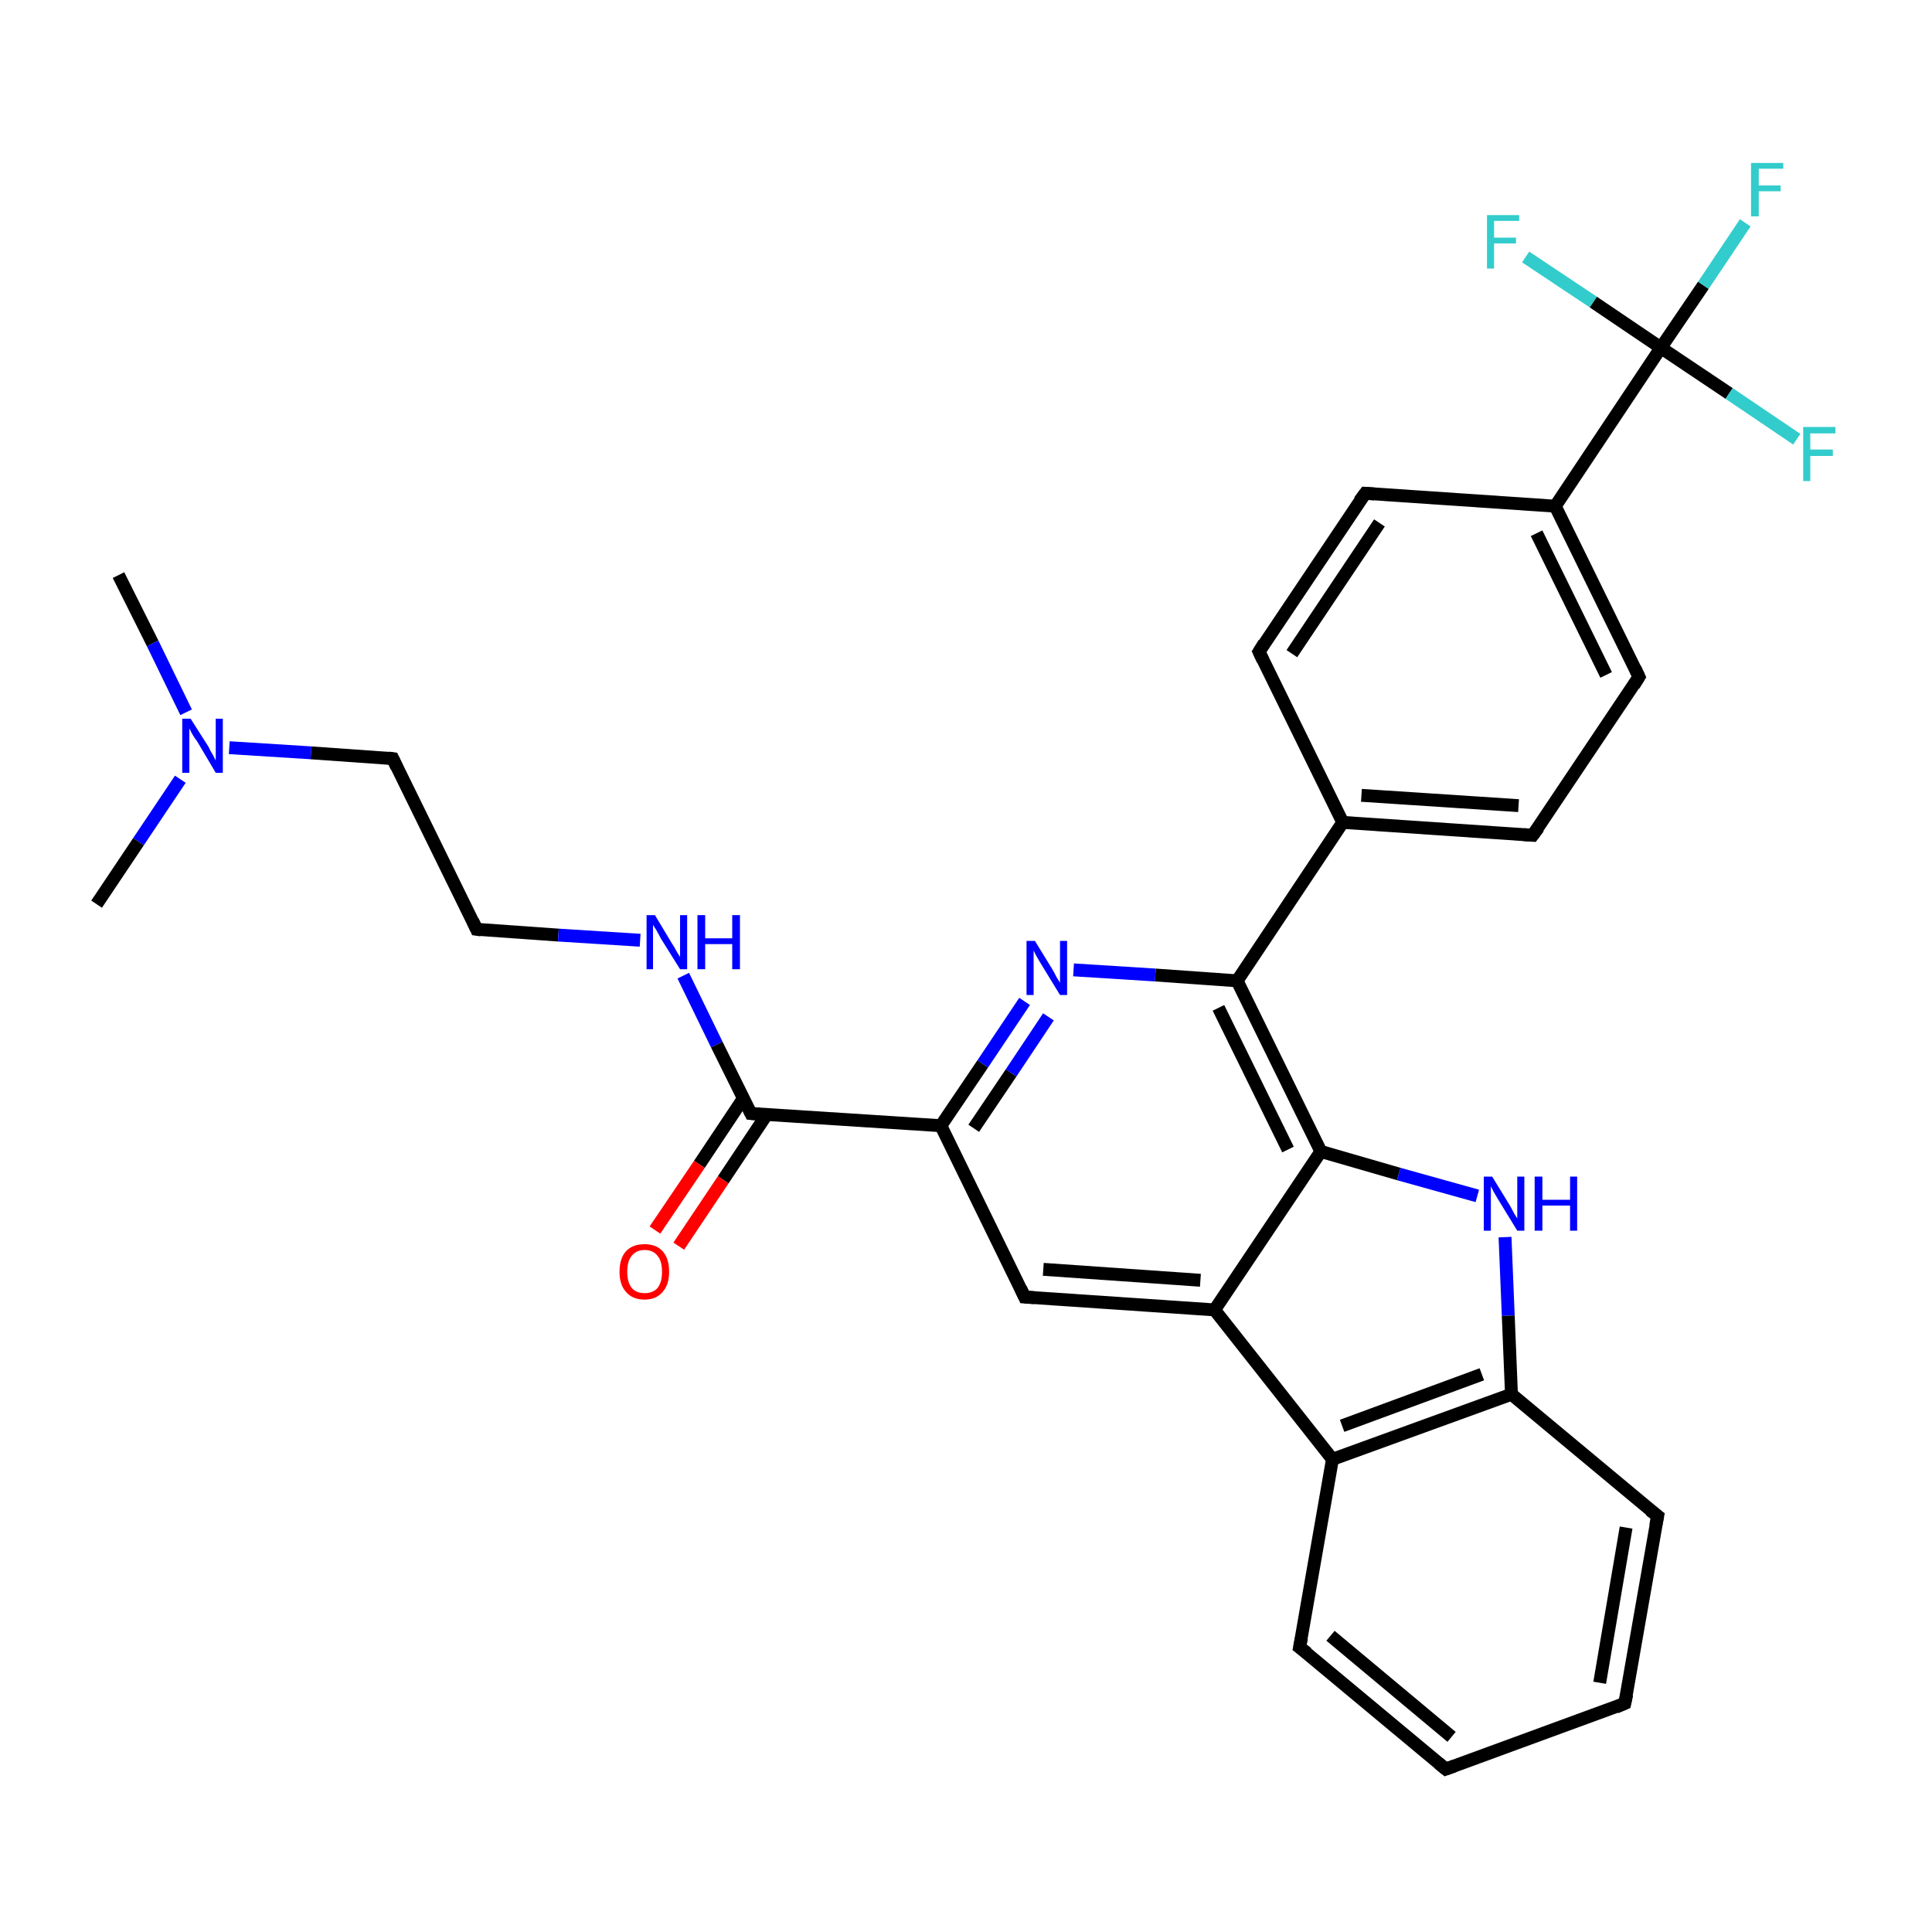
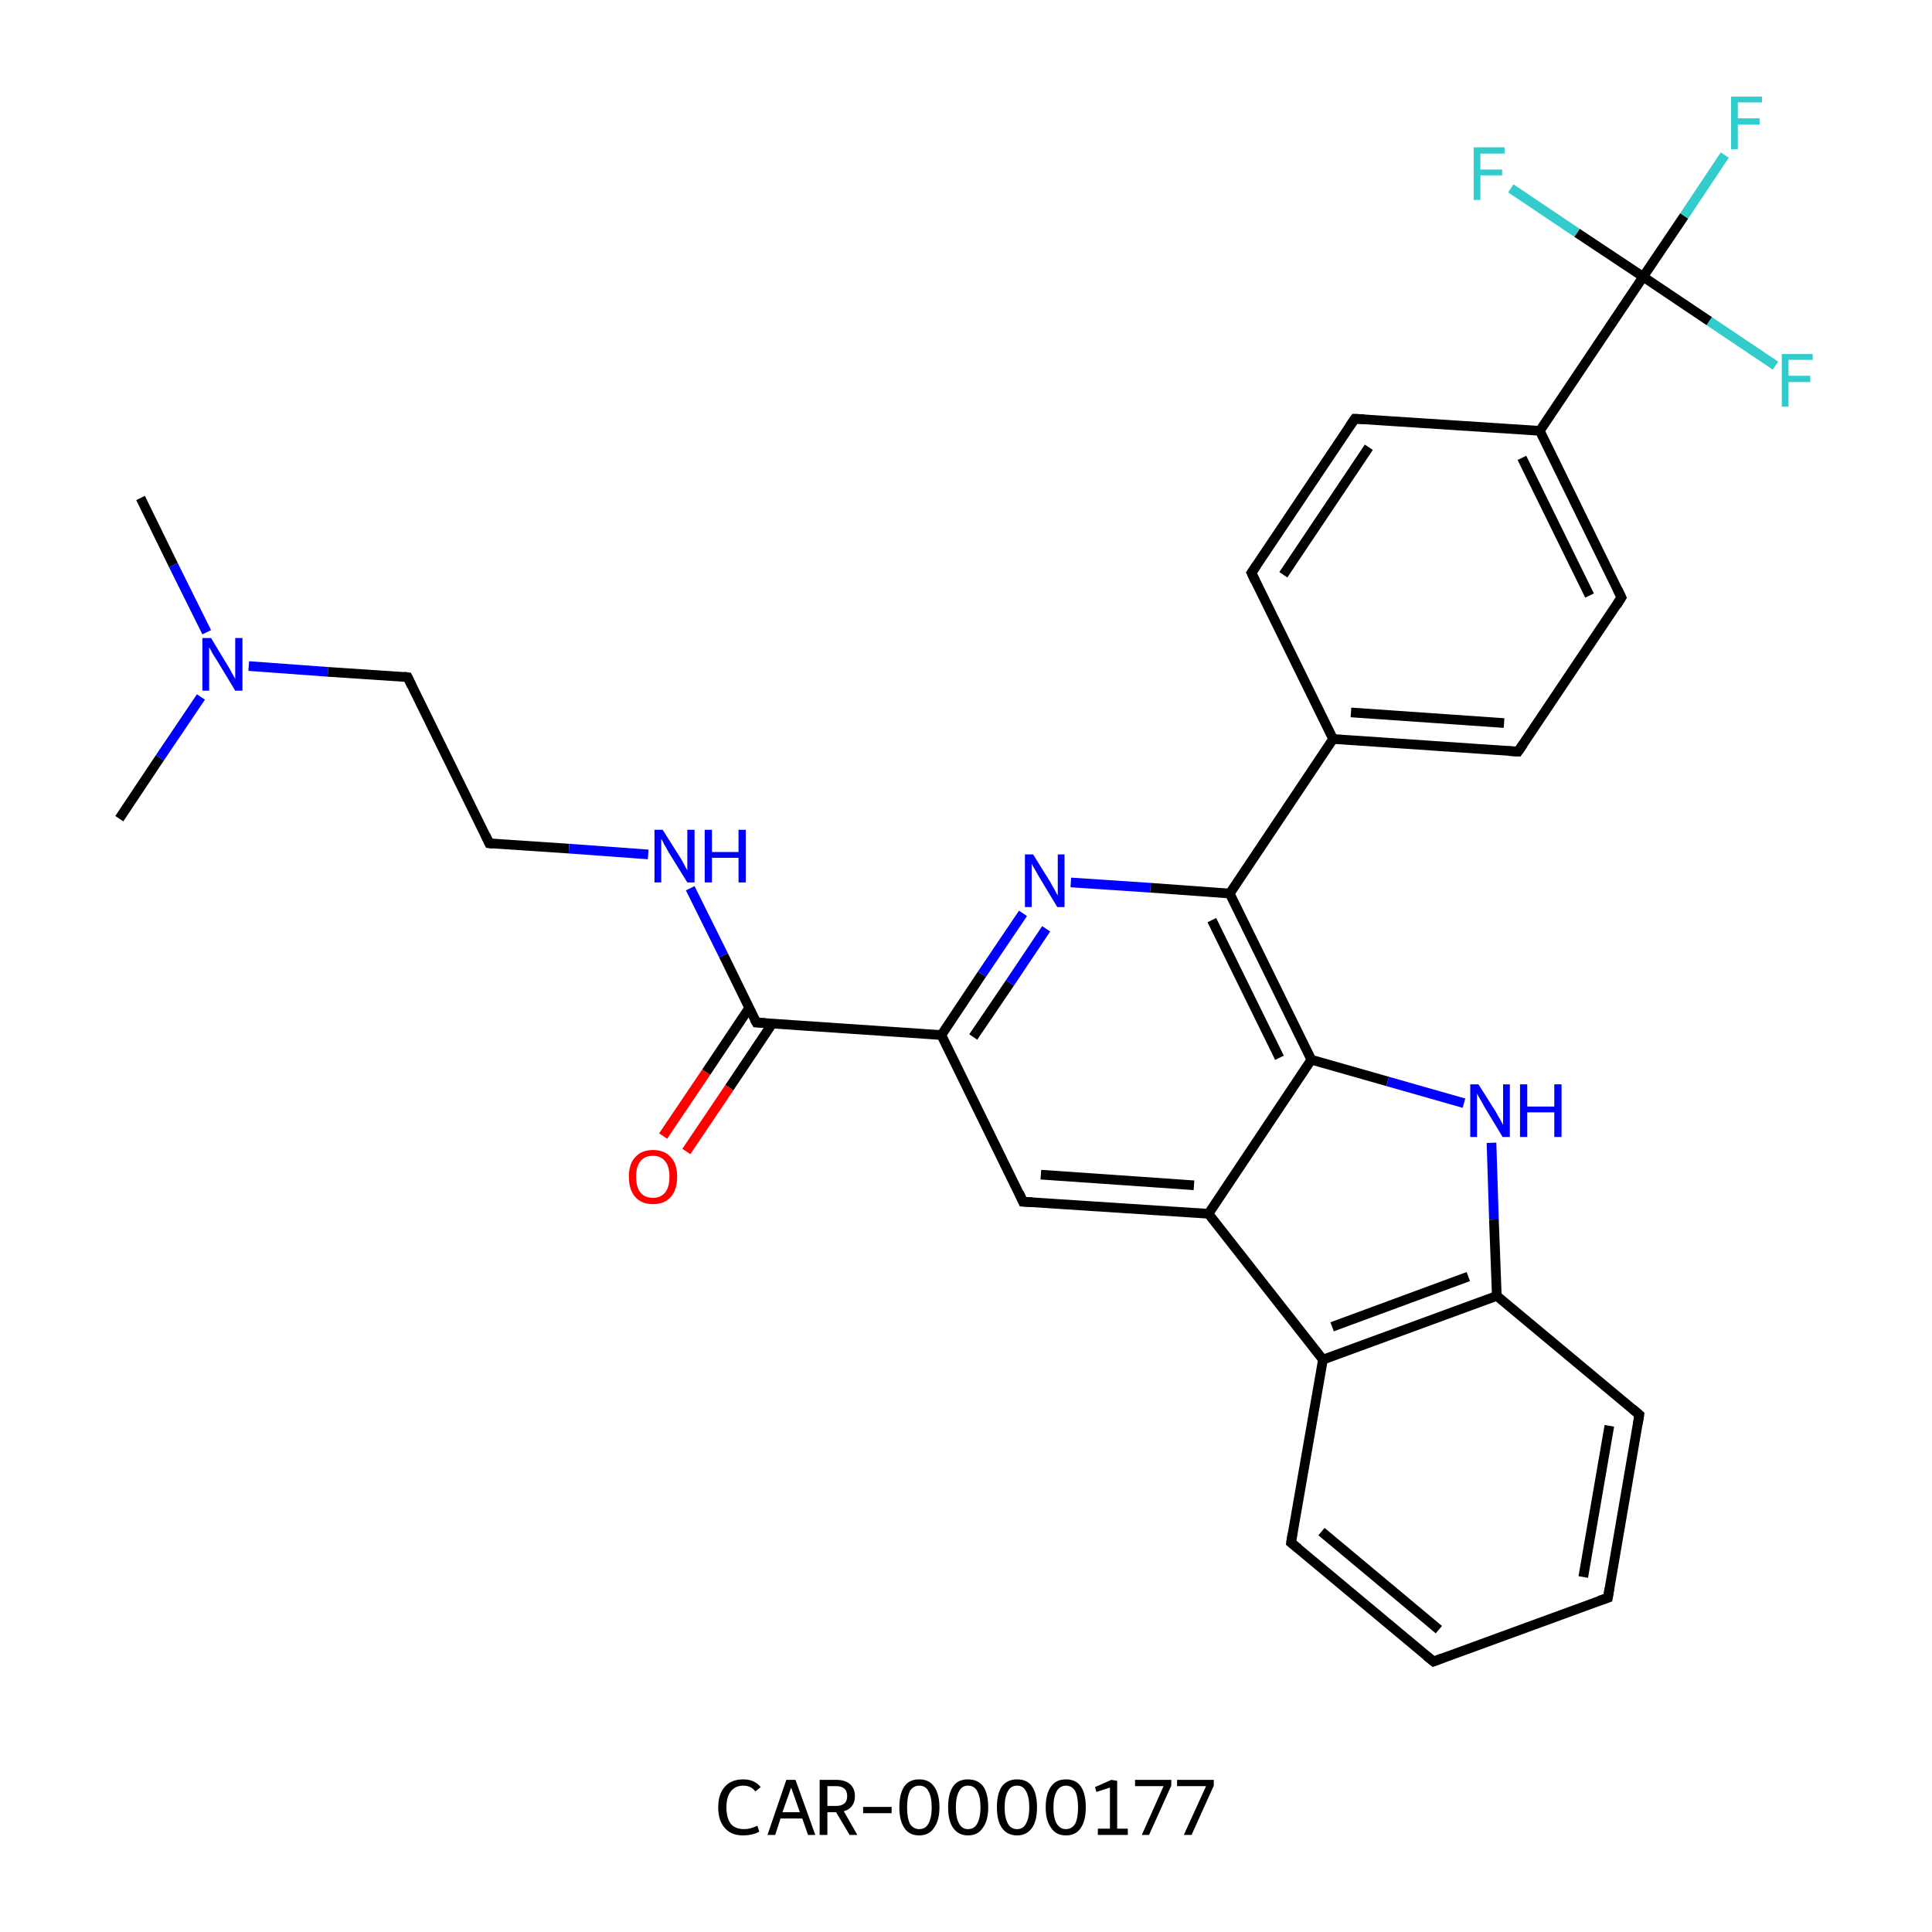
- <svg xmlns="http://www.w3.org/2000/svg" version="1.1" baseProfile="full" xml:space="preserve" width="300px" height="300px" viewBox="0 0 300 300">
-   <rect style="opacity:1.0;fill:#FFFFFF;stroke:none" width="300.0" height="300.0" x="0.0" y="0.0"> </rect>
-   <path class="bond-0 atom-0 atom-1" d="M 18.4,89.3 L 23.7,99.9" style="fill:none;fill-rule:evenodd;stroke:#000000;stroke-width:2.0px;stroke-linecap:butt;stroke-linejoin:miter;stroke-opacity:1" />
-   <path class="bond-0 atom-0 atom-1" d="M 23.7,99.9 L 28.9,110.6" style="fill:none;fill-rule:evenodd;stroke:#0000FF;stroke-width:2.0px;stroke-linecap:butt;stroke-linejoin:miter;stroke-opacity:1" />
-   <path class="bond-1 atom-1 atom-2" d="M 28.0,121.0 L 21.5,130.7" style="fill:none;fill-rule:evenodd;stroke:#0000FF;stroke-width:2.0px;stroke-linecap:butt;stroke-linejoin:miter;stroke-opacity:1" />
-   <path class="bond-1 atom-1 atom-2" d="M 21.5,130.7 L 15.0,140.4" style="fill:none;fill-rule:evenodd;stroke:#000000;stroke-width:2.0px;stroke-linecap:butt;stroke-linejoin:miter;stroke-opacity:1" />
-   <path class="bond-2 atom-1 atom-3" d="M 35.6,116.1 L 48.3,116.9" style="fill:none;fill-rule:evenodd;stroke:#0000FF;stroke-width:2.0px;stroke-linecap:butt;stroke-linejoin:miter;stroke-opacity:1" />
-   <path class="bond-2 atom-1 atom-3" d="M 48.3,116.9 L 61.0,117.8" style="fill:none;fill-rule:evenodd;stroke:#000000;stroke-width:2.0px;stroke-linecap:butt;stroke-linejoin:miter;stroke-opacity:1" />
-   <path class="bond-3 atom-3 atom-4" d="M 61.0,117.8 L 74.0,144.3" style="fill:none;fill-rule:evenodd;stroke:#000000;stroke-width:2.0px;stroke-linecap:butt;stroke-linejoin:miter;stroke-opacity:1" />
-   <path class="bond-4 atom-4 atom-5" d="M 74.0,144.3 L 86.7,145.2" style="fill:none;fill-rule:evenodd;stroke:#000000;stroke-width:2.0px;stroke-linecap:butt;stroke-linejoin:miter;stroke-opacity:1" />
-   <path class="bond-4 atom-4 atom-5" d="M 86.7,145.2 L 99.4,146.0" style="fill:none;fill-rule:evenodd;stroke:#0000FF;stroke-width:2.0px;stroke-linecap:butt;stroke-linejoin:miter;stroke-opacity:1" />
-   <path class="bond-5 atom-5 atom-6" d="M 106.1,151.5 L 111.3,162.2" style="fill:none;fill-rule:evenodd;stroke:#0000FF;stroke-width:2.0px;stroke-linecap:butt;stroke-linejoin:miter;stroke-opacity:1" />
-   <path class="bond-5 atom-5 atom-6" d="M 111.3,162.2 L 116.6,172.9" style="fill:none;fill-rule:evenodd;stroke:#000000;stroke-width:2.0px;stroke-linecap:butt;stroke-linejoin:miter;stroke-opacity:1" />
-   <path class="bond-6 atom-6 atom-7" d="M 115.4,170.6 L 108.6,180.8" style="fill:none;fill-rule:evenodd;stroke:#000000;stroke-width:2.0px;stroke-linecap:butt;stroke-linejoin:miter;stroke-opacity:1" />
-   <path class="bond-6 atom-6 atom-7" d="M 108.6,180.8 L 101.7,191.0" style="fill:none;fill-rule:evenodd;stroke:#FF0000;stroke-width:2.0px;stroke-linecap:butt;stroke-linejoin:miter;stroke-opacity:1" />
-   <path class="bond-6 atom-6 atom-7" d="M 119.1,173.0 L 112.3,183.2" style="fill:none;fill-rule:evenodd;stroke:#000000;stroke-width:2.0px;stroke-linecap:butt;stroke-linejoin:miter;stroke-opacity:1" />
-   <path class="bond-6 atom-6 atom-7" d="M 112.3,183.2 L 105.4,193.5" style="fill:none;fill-rule:evenodd;stroke:#FF0000;stroke-width:2.0px;stroke-linecap:butt;stroke-linejoin:miter;stroke-opacity:1" />
-   <path class="bond-7 atom-6 atom-8" d="M 116.6,172.9 L 146.1,174.8" style="fill:none;fill-rule:evenodd;stroke:#000000;stroke-width:2.0px;stroke-linecap:butt;stroke-linejoin:miter;stroke-opacity:1" />
-   <path class="bond-8 atom-8 atom-9" d="M 146.1,174.8 L 152.6,165.2" style="fill:none;fill-rule:evenodd;stroke:#000000;stroke-width:2.0px;stroke-linecap:butt;stroke-linejoin:miter;stroke-opacity:1" />
-   <path class="bond-8 atom-8 atom-9" d="M 152.6,165.2 L 159.1,155.5" style="fill:none;fill-rule:evenodd;stroke:#0000FF;stroke-width:2.0px;stroke-linecap:butt;stroke-linejoin:miter;stroke-opacity:1" />
-   <path class="bond-8 atom-8 atom-9" d="M 151.2,175.2 L 157.0,166.6" style="fill:none;fill-rule:evenodd;stroke:#000000;stroke-width:2.0px;stroke-linecap:butt;stroke-linejoin:miter;stroke-opacity:1" />
-   <path class="bond-8 atom-8 atom-9" d="M 157.0,166.6 L 162.8,157.9" style="fill:none;fill-rule:evenodd;stroke:#0000FF;stroke-width:2.0px;stroke-linecap:butt;stroke-linejoin:miter;stroke-opacity:1" />
-   <path class="bond-9 atom-9 atom-10" d="M 166.7,150.6 L 179.4,151.4" style="fill:none;fill-rule:evenodd;stroke:#0000FF;stroke-width:2.0px;stroke-linecap:butt;stroke-linejoin:miter;stroke-opacity:1" />
-   <path class="bond-9 atom-9 atom-10" d="M 179.4,151.4 L 192.1,152.3" style="fill:none;fill-rule:evenodd;stroke:#000000;stroke-width:2.0px;stroke-linecap:butt;stroke-linejoin:miter;stroke-opacity:1" />
-   <path class="bond-10 atom-10 atom-11" d="M 192.1,152.3 L 208.5,127.7" style="fill:none;fill-rule:evenodd;stroke:#000000;stroke-width:2.0px;stroke-linecap:butt;stroke-linejoin:miter;stroke-opacity:1" />
-   <path class="bond-11 atom-11 atom-12" d="M 208.5,127.7 L 238.0,129.7" style="fill:none;fill-rule:evenodd;stroke:#000000;stroke-width:2.0px;stroke-linecap:butt;stroke-linejoin:miter;stroke-opacity:1" />
-   <path class="bond-11 atom-11 atom-12" d="M 211.4,123.5 L 235.8,125.1" style="fill:none;fill-rule:evenodd;stroke:#000000;stroke-width:2.0px;stroke-linecap:butt;stroke-linejoin:miter;stroke-opacity:1" />
-   <path class="bond-12 atom-12 atom-13" d="M 238.0,129.7 L 254.5,105.1" style="fill:none;fill-rule:evenodd;stroke:#000000;stroke-width:2.0px;stroke-linecap:butt;stroke-linejoin:miter;stroke-opacity:1" />
-   <path class="bond-13 atom-13 atom-14" d="M 254.5,105.1 L 241.5,78.6" style="fill:none;fill-rule:evenodd;stroke:#000000;stroke-width:2.0px;stroke-linecap:butt;stroke-linejoin:miter;stroke-opacity:1" />
-   <path class="bond-13 atom-13 atom-14" d="M 249.4,104.8 L 238.6,82.8" style="fill:none;fill-rule:evenodd;stroke:#000000;stroke-width:2.0px;stroke-linecap:butt;stroke-linejoin:miter;stroke-opacity:1" />
-   <path class="bond-14 atom-14 atom-15" d="M 241.5,78.6 L 257.9,54.0" style="fill:none;fill-rule:evenodd;stroke:#000000;stroke-width:2.0px;stroke-linecap:butt;stroke-linejoin:miter;stroke-opacity:1" />
-   <path class="bond-15 atom-15 atom-16" d="M 257.9,54.0 L 264.5,44.3" style="fill:none;fill-rule:evenodd;stroke:#000000;stroke-width:2.0px;stroke-linecap:butt;stroke-linejoin:miter;stroke-opacity:1" />
-   <path class="bond-15 atom-15 atom-16" d="M 264.5,44.3 L 271.0,34.6" style="fill:none;fill-rule:evenodd;stroke:#33CCCC;stroke-width:2.0px;stroke-linecap:butt;stroke-linejoin:miter;stroke-opacity:1" />
-   <path class="bond-16 atom-15 atom-17" d="M 257.9,54.0 L 268.5,61.1" style="fill:none;fill-rule:evenodd;stroke:#000000;stroke-width:2.0px;stroke-linecap:butt;stroke-linejoin:miter;stroke-opacity:1" />
-   <path class="bond-16 atom-15 atom-17" d="M 268.5,61.1 L 279.0,68.2" style="fill:none;fill-rule:evenodd;stroke:#33CCCC;stroke-width:2.0px;stroke-linecap:butt;stroke-linejoin:miter;stroke-opacity:1" />
-   <path class="bond-17 atom-15 atom-18" d="M 257.9,54.0 L 247.4,46.9" style="fill:none;fill-rule:evenodd;stroke:#000000;stroke-width:2.0px;stroke-linecap:butt;stroke-linejoin:miter;stroke-opacity:1" />
-   <path class="bond-17 atom-15 atom-18" d="M 247.4,46.9 L 236.9,39.9" style="fill:none;fill-rule:evenodd;stroke:#33CCCC;stroke-width:2.0px;stroke-linecap:butt;stroke-linejoin:miter;stroke-opacity:1" />
-   <path class="bond-18 atom-14 atom-19" d="M 241.5,78.6 L 212.0,76.6" style="fill:none;fill-rule:evenodd;stroke:#000000;stroke-width:2.0px;stroke-linecap:butt;stroke-linejoin:miter;stroke-opacity:1" />
-   <path class="bond-19 atom-19 atom-20" d="M 212.0,76.6 L 195.5,101.2" style="fill:none;fill-rule:evenodd;stroke:#000000;stroke-width:2.0px;stroke-linecap:butt;stroke-linejoin:miter;stroke-opacity:1" />
-   <path class="bond-19 atom-19 atom-20" d="M 214.2,81.2 L 200.6,101.5" style="fill:none;fill-rule:evenodd;stroke:#000000;stroke-width:2.0px;stroke-linecap:butt;stroke-linejoin:miter;stroke-opacity:1" />
-   <path class="bond-20 atom-10 atom-21" d="M 192.1,152.3 L 205.1,178.8" style="fill:none;fill-rule:evenodd;stroke:#000000;stroke-width:2.0px;stroke-linecap:butt;stroke-linejoin:miter;stroke-opacity:1" />
-   <path class="bond-20 atom-10 atom-21" d="M 189.2,156.5 L 200.0,178.5" style="fill:none;fill-rule:evenodd;stroke:#000000;stroke-width:2.0px;stroke-linecap:butt;stroke-linejoin:miter;stroke-opacity:1" />
-   <path class="bond-21 atom-21 atom-22" d="M 205.1,178.8 L 217.2,182.3" style="fill:none;fill-rule:evenodd;stroke:#000000;stroke-width:2.0px;stroke-linecap:butt;stroke-linejoin:miter;stroke-opacity:1" />
-   <path class="bond-21 atom-21 atom-22" d="M 217.2,182.3 L 229.4,185.7" style="fill:none;fill-rule:evenodd;stroke:#0000FF;stroke-width:2.0px;stroke-linecap:butt;stroke-linejoin:miter;stroke-opacity:1" />
-   <path class="bond-22 atom-22 atom-23" d="M 233.7,192.1 L 234.2,204.3" style="fill:none;fill-rule:evenodd;stroke:#0000FF;stroke-width:2.0px;stroke-linecap:butt;stroke-linejoin:miter;stroke-opacity:1" />
-   <path class="bond-22 atom-22 atom-23" d="M 234.2,204.3 L 234.7,216.5" style="fill:none;fill-rule:evenodd;stroke:#000000;stroke-width:2.0px;stroke-linecap:butt;stroke-linejoin:miter;stroke-opacity:1" />
-   <path class="bond-23 atom-23 atom-24" d="M 234.7,216.5 L 206.9,226.6" style="fill:none;fill-rule:evenodd;stroke:#000000;stroke-width:2.0px;stroke-linecap:butt;stroke-linejoin:miter;stroke-opacity:1" />
-   <path class="bond-23 atom-23 atom-24" d="M 230.1,213.4 L 208.4,221.4" style="fill:none;fill-rule:evenodd;stroke:#000000;stroke-width:2.0px;stroke-linecap:butt;stroke-linejoin:miter;stroke-opacity:1" />
-   <path class="bond-24 atom-24 atom-25" d="M 206.9,226.6 L 201.8,255.8" style="fill:none;fill-rule:evenodd;stroke:#000000;stroke-width:2.0px;stroke-linecap:butt;stroke-linejoin:miter;stroke-opacity:1" />
-   <path class="bond-25 atom-25 atom-26" d="M 201.8,255.8 L 224.5,274.7" style="fill:none;fill-rule:evenodd;stroke:#000000;stroke-width:2.0px;stroke-linecap:butt;stroke-linejoin:miter;stroke-opacity:1" />
-   <path class="bond-25 atom-25 atom-26" d="M 206.6,254.0 L 225.4,269.7" style="fill:none;fill-rule:evenodd;stroke:#000000;stroke-width:2.0px;stroke-linecap:butt;stroke-linejoin:miter;stroke-opacity:1" />
-   <path class="bond-26 atom-26 atom-27" d="M 224.5,274.7 L 252.3,264.5" style="fill:none;fill-rule:evenodd;stroke:#000000;stroke-width:2.0px;stroke-linecap:butt;stroke-linejoin:miter;stroke-opacity:1" />
-   <path class="bond-27 atom-27 atom-28" d="M 252.3,264.5 L 257.4,235.4" style="fill:none;fill-rule:evenodd;stroke:#000000;stroke-width:2.0px;stroke-linecap:butt;stroke-linejoin:miter;stroke-opacity:1" />
-   <path class="bond-27 atom-27 atom-28" d="M 248.4,261.3 L 252.5,237.2" style="fill:none;fill-rule:evenodd;stroke:#000000;stroke-width:2.0px;stroke-linecap:butt;stroke-linejoin:miter;stroke-opacity:1" />
-   <path class="bond-28 atom-24 atom-29" d="M 206.9,226.6 L 188.6,203.4" style="fill:none;fill-rule:evenodd;stroke:#000000;stroke-width:2.0px;stroke-linecap:butt;stroke-linejoin:miter;stroke-opacity:1" />
-   <path class="bond-29 atom-29 atom-30" d="M 188.6,203.4 L 159.1,201.4" style="fill:none;fill-rule:evenodd;stroke:#000000;stroke-width:2.0px;stroke-linecap:butt;stroke-linejoin:miter;stroke-opacity:1" />
-   <path class="bond-29 atom-29 atom-30" d="M 186.4,198.8 L 162.0,197.1" style="fill:none;fill-rule:evenodd;stroke:#000000;stroke-width:2.0px;stroke-linecap:butt;stroke-linejoin:miter;stroke-opacity:1" />
-   <path class="bond-30 atom-30 atom-8" d="M 159.1,201.4 L 146.1,174.8" style="fill:none;fill-rule:evenodd;stroke:#000000;stroke-width:2.0px;stroke-linecap:butt;stroke-linejoin:miter;stroke-opacity:1" />
-   <path class="bond-31 atom-20 atom-11" d="M 195.5,101.2 L 208.5,127.7" style="fill:none;fill-rule:evenodd;stroke:#000000;stroke-width:2.0px;stroke-linecap:butt;stroke-linejoin:miter;stroke-opacity:1" />
-   <path class="bond-32 atom-29 atom-21" d="M 188.6,203.4 L 205.1,178.8" style="fill:none;fill-rule:evenodd;stroke:#000000;stroke-width:2.0px;stroke-linecap:butt;stroke-linejoin:miter;stroke-opacity:1" />
-   <path class="bond-33 atom-28 atom-23" d="M 257.4,235.4 L 234.7,216.5" style="fill:none;fill-rule:evenodd;stroke:#000000;stroke-width:2.0px;stroke-linecap:butt;stroke-linejoin:miter;stroke-opacity:1" />
-   <path d="M 60.3,117.7 L 61.0,117.8 L 61.6,119.1" style="fill:none;stroke:#000000;stroke-width:2.0px;stroke-linecap:butt;stroke-linejoin:miter;stroke-miterlimit:10;stroke-opacity:1;" />
-   <path d="M 73.4,143.0 L 74.0,144.3 L 74.7,144.4" style="fill:none;stroke:#000000;stroke-width:2.0px;stroke-linecap:butt;stroke-linejoin:miter;stroke-miterlimit:10;stroke-opacity:1;" />
-   <path d="M 116.3,172.3 L 116.6,172.9 L 118.0,173.0" style="fill:none;stroke:#000000;stroke-width:2.0px;stroke-linecap:butt;stroke-linejoin:miter;stroke-miterlimit:10;stroke-opacity:1;" />
-   <path d="M 236.6,129.6 L 238.0,129.7 L 238.9,128.5" style="fill:none;stroke:#000000;stroke-width:2.0px;stroke-linecap:butt;stroke-linejoin:miter;stroke-miterlimit:10;stroke-opacity:1;" />
-   <path d="M 253.7,106.4 L 254.5,105.1 L 253.9,103.8" style="fill:none;stroke:#000000;stroke-width:2.0px;stroke-linecap:butt;stroke-linejoin:miter;stroke-miterlimit:10;stroke-opacity:1;" />
-   <path d="M 213.4,76.7 L 212.0,76.6 L 211.1,77.8" style="fill:none;stroke:#000000;stroke-width:2.0px;stroke-linecap:butt;stroke-linejoin:miter;stroke-miterlimit:10;stroke-opacity:1;" />
-   <path d="M 196.3,99.9 L 195.5,101.2 L 196.1,102.5" style="fill:none;stroke:#000000;stroke-width:2.0px;stroke-linecap:butt;stroke-linejoin:miter;stroke-miterlimit:10;stroke-opacity:1;" />
-   <path d="M 202.1,254.3 L 201.8,255.8 L 203.0,256.7" style="fill:none;stroke:#000000;stroke-width:2.0px;stroke-linecap:butt;stroke-linejoin:miter;stroke-miterlimit:10;stroke-opacity:1;" />
-   <path d="M 223.4,273.8 L 224.5,274.7 L 225.9,274.2" style="fill:none;stroke:#000000;stroke-width:2.0px;stroke-linecap:butt;stroke-linejoin:miter;stroke-miterlimit:10;stroke-opacity:1;" />
-   <path d="M 250.9,265.1 L 252.3,264.5 L 252.6,263.1" style="fill:none;stroke:#000000;stroke-width:2.0px;stroke-linecap:butt;stroke-linejoin:miter;stroke-miterlimit:10;stroke-opacity:1;" />
-   <path d="M 257.1,236.9 L 257.4,235.4 L 256.2,234.5" style="fill:none;stroke:#000000;stroke-width:2.0px;stroke-linecap:butt;stroke-linejoin:miter;stroke-miterlimit:10;stroke-opacity:1;" />
-   <path d="M 160.6,201.5 L 159.1,201.4 L 158.5,200.1" style="fill:none;stroke:#000000;stroke-width:2.0px;stroke-linecap:butt;stroke-linejoin:miter;stroke-miterlimit:10;stroke-opacity:1;" />
-   <path class="atom-1" d="M 29.6 111.6 L 32.4 116.0 Q 32.6 116.5, 33.1 117.3 Q 33.5 118.1, 33.5 118.1 L 33.5 111.6 L 34.6 111.6 L 34.6 120.0 L 33.5 120.0 L 30.6 115.1 Q 30.2 114.6, 29.8 113.9 Q 29.5 113.3, 29.4 113.1 L 29.4 120.0 L 28.3 120.0 L 28.3 111.6 L 29.6 111.6 " fill="#0000FF" />
-   <path class="atom-5" d="M 101.7 142.1 L 104.4 146.6 Q 104.7 147.0, 105.1 147.8 Q 105.6 148.6, 105.6 148.6 L 105.6 142.1 L 106.7 142.1 L 106.7 150.5 L 105.6 150.5 L 102.6 145.7 Q 102.3 145.1, 101.9 144.4 Q 101.5 143.8, 101.4 143.6 L 101.4 150.5 L 100.4 150.5 L 100.4 142.1 L 101.7 142.1 " fill="#0000FF" />
-   <path class="atom-5" d="M 108.3 142.1 L 109.5 142.1 L 109.5 145.7 L 113.7 145.7 L 113.7 142.1 L 114.9 142.1 L 114.9 150.5 L 113.7 150.5 L 113.7 146.6 L 109.5 146.6 L 109.5 150.5 L 108.3 150.5 L 108.3 142.1 " fill="#0000FF" />
-   <path class="atom-7" d="M 96.2 197.5 Q 96.2 195.4, 97.2 194.3 Q 98.2 193.2, 100.1 193.2 Q 101.9 193.2, 102.9 194.3 Q 103.9 195.4, 103.9 197.5 Q 103.9 199.5, 102.9 200.6 Q 101.9 201.8, 100.1 201.8 Q 98.2 201.8, 97.2 200.6 Q 96.2 199.5, 96.2 197.5 M 100.1 200.8 Q 101.4 200.8, 102.1 200.0 Q 102.8 199.1, 102.8 197.5 Q 102.8 195.8, 102.1 195.0 Q 101.4 194.1, 100.1 194.1 Q 98.8 194.1, 98.1 195.0 Q 97.4 195.8, 97.4 197.5 Q 97.4 199.1, 98.1 200.0 Q 98.8 200.8, 100.1 200.8 " fill="#FF0000" />
-   <path class="atom-9" d="M 160.7 146.1 L 163.4 150.5 Q 163.7 151.0, 164.1 151.8 Q 164.6 152.6, 164.6 152.6 L 164.6 146.1 L 165.7 146.1 L 165.7 154.5 L 164.6 154.5 L 161.6 149.6 Q 161.3 149.1, 160.9 148.4 Q 160.6 147.8, 160.5 147.6 L 160.5 154.5 L 159.4 154.5 L 159.4 146.1 L 160.7 146.1 " fill="#0000FF" />
-   <path class="atom-16" d="M 271.9 25.3 L 276.9 25.3 L 276.9 26.2 L 273.1 26.2 L 273.1 28.8 L 276.5 28.8 L 276.5 29.7 L 273.1 29.7 L 273.1 33.6 L 271.9 33.6 L 271.9 25.3 " fill="#33CCCC" />
-   <path class="atom-17" d="M 280.0 66.3 L 285.0 66.3 L 285.0 67.3 L 281.1 67.3 L 281.1 69.8 L 284.6 69.8 L 284.6 70.8 L 281.1 70.8 L 281.1 74.7 L 280.0 74.7 L 280.0 66.3 " fill="#33CCCC" />
-   <path class="atom-18" d="M 230.9 33.4 L 235.9 33.4 L 235.9 34.3 L 232.0 34.3 L 232.0 36.9 L 235.4 36.9 L 235.4 37.8 L 232.0 37.8 L 232.0 41.7 L 230.9 41.7 L 230.9 33.4 " fill="#33CCCC" />
-   <path class="atom-22" d="M 231.7 182.7 L 234.4 187.1 Q 234.7 187.6, 235.1 188.4 Q 235.6 189.2, 235.6 189.2 L 235.6 182.7 L 236.7 182.7 L 236.7 191.1 L 235.6 191.1 L 232.6 186.2 Q 232.3 185.7, 231.9 185.0 Q 231.6 184.4, 231.5 184.2 L 231.5 191.1 L 230.4 191.1 L 230.4 182.7 L 231.7 182.7 " fill="#0000FF" />
-   <path class="atom-22" d="M 238.3 182.7 L 239.5 182.7 L 239.5 186.3 L 243.8 186.3 L 243.8 182.7 L 244.9 182.7 L 244.9 191.1 L 243.8 191.1 L 243.8 187.2 L 239.5 187.2 L 239.5 191.1 L 238.3 191.1 L 238.3 182.7 " fill="#0000FF" />
+ <svg xmlns="http://www.w3.org/2000/svg" version="1.1" baseProfile="full" xml:space="preserve" width="400px" height="400px" viewBox="0 0 400 400">
+   <rect style="opacity:1.0;fill:#FFFFFF;stroke:none" width="400.0" height="400.0" x="0.0" y="0.0"> </rect>
+   <path class="bond-0 atom-0 atom-1" d="M 29.1,103.1 L 35.9,117.0" style="fill:none;fill-rule:evenodd;stroke:#000000;stroke-width:2.0px;stroke-linecap:butt;stroke-linejoin:miter;stroke-opacity:1" />
+   <path class="bond-0 atom-0 atom-1" d="M 35.9,117.0 L 42.8,130.9" style="fill:none;fill-rule:evenodd;stroke:#0000FF;stroke-width:2.0px;stroke-linecap:butt;stroke-linejoin:miter;stroke-opacity:1" />
+   <path class="bond-1 atom-1 atom-2" d="M 41.6,144.3 L 33.1,156.9" style="fill:none;fill-rule:evenodd;stroke:#0000FF;stroke-width:2.0px;stroke-linecap:butt;stroke-linejoin:miter;stroke-opacity:1" />
+   <path class="bond-1 atom-1 atom-2" d="M 33.1,156.9 L 24.7,169.5" style="fill:none;fill-rule:evenodd;stroke:#000000;stroke-width:2.0px;stroke-linecap:butt;stroke-linejoin:miter;stroke-opacity:1" />
+   <path class="bond-2 atom-1 atom-3" d="M 51.5,137.9 L 67.9,139.1" style="fill:none;fill-rule:evenodd;stroke:#0000FF;stroke-width:2.0px;stroke-linecap:butt;stroke-linejoin:miter;stroke-opacity:1" />
+   <path class="bond-2 atom-1 atom-3" d="M 67.9,139.1 L 84.4,140.2" style="fill:none;fill-rule:evenodd;stroke:#000000;stroke-width:2.0px;stroke-linecap:butt;stroke-linejoin:miter;stroke-opacity:1" />
+   <path class="bond-3 atom-3 atom-4" d="M 84.4,140.2 L 101.3,174.6" style="fill:none;fill-rule:evenodd;stroke:#000000;stroke-width:2.0px;stroke-linecap:butt;stroke-linejoin:miter;stroke-opacity:1" />
+   <path class="bond-4 atom-4 atom-5" d="M 101.3,174.6 L 117.8,175.7" style="fill:none;fill-rule:evenodd;stroke:#000000;stroke-width:2.0px;stroke-linecap:butt;stroke-linejoin:miter;stroke-opacity:1" />
+   <path class="bond-4 atom-4 atom-5" d="M 117.8,175.7 L 134.2,176.9" style="fill:none;fill-rule:evenodd;stroke:#0000FF;stroke-width:2.0px;stroke-linecap:butt;stroke-linejoin:miter;stroke-opacity:1" />
+   <path class="bond-5 atom-5 atom-6" d="M 142.9,183.9 L 149.8,197.8" style="fill:none;fill-rule:evenodd;stroke:#0000FF;stroke-width:2.0px;stroke-linecap:butt;stroke-linejoin:miter;stroke-opacity:1" />
+   <path class="bond-5 atom-5 atom-6" d="M 149.8,197.8 L 156.6,211.7" style="fill:none;fill-rule:evenodd;stroke:#000000;stroke-width:2.0px;stroke-linecap:butt;stroke-linejoin:miter;stroke-opacity:1" />
+   <path class="bond-6 atom-6 atom-7" d="M 155.1,208.7 L 146.2,222.0" style="fill:none;fill-rule:evenodd;stroke:#000000;stroke-width:2.0px;stroke-linecap:butt;stroke-linejoin:miter;stroke-opacity:1" />
+   <path class="bond-6 atom-6 atom-7" d="M 146.2,222.0 L 137.3,235.2" style="fill:none;fill-rule:evenodd;stroke:#FF0000;stroke-width:2.0px;stroke-linecap:butt;stroke-linejoin:miter;stroke-opacity:1" />
+   <path class="bond-6 atom-6 atom-7" d="M 159.9,211.9 L 151.0,225.2" style="fill:none;fill-rule:evenodd;stroke:#000000;stroke-width:2.0px;stroke-linecap:butt;stroke-linejoin:miter;stroke-opacity:1" />
+   <path class="bond-6 atom-6 atom-7" d="M 151.0,225.2 L 142.1,238.4" style="fill:none;fill-rule:evenodd;stroke:#FF0000;stroke-width:2.0px;stroke-linecap:butt;stroke-linejoin:miter;stroke-opacity:1" />
+   <path class="bond-7 atom-6 atom-8" d="M 156.6,211.7 L 194.9,214.3" style="fill:none;fill-rule:evenodd;stroke:#000000;stroke-width:2.0px;stroke-linecap:butt;stroke-linejoin:miter;stroke-opacity:1" />
+   <path class="bond-8 atom-8 atom-9" d="M 194.9,214.3 L 203.3,201.7" style="fill:none;fill-rule:evenodd;stroke:#000000;stroke-width:2.0px;stroke-linecap:butt;stroke-linejoin:miter;stroke-opacity:1" />
+   <path class="bond-8 atom-8 atom-9" d="M 203.3,201.7 L 211.8,189.1" style="fill:none;fill-rule:evenodd;stroke:#0000FF;stroke-width:2.0px;stroke-linecap:butt;stroke-linejoin:miter;stroke-opacity:1" />
+   <path class="bond-8 atom-8 atom-9" d="M 201.5,214.7 L 209.1,203.5" style="fill:none;fill-rule:evenodd;stroke:#000000;stroke-width:2.0px;stroke-linecap:butt;stroke-linejoin:miter;stroke-opacity:1" />
+   <path class="bond-8 atom-8 atom-9" d="M 209.1,203.5 L 216.6,192.3" style="fill:none;fill-rule:evenodd;stroke:#0000FF;stroke-width:2.0px;stroke-linecap:butt;stroke-linejoin:miter;stroke-opacity:1" />
+   <path class="bond-9 atom-9 atom-10" d="M 221.7,182.7 L 238.2,183.8" style="fill:none;fill-rule:evenodd;stroke:#0000FF;stroke-width:2.0px;stroke-linecap:butt;stroke-linejoin:miter;stroke-opacity:1" />
+   <path class="bond-9 atom-9 atom-10" d="M 238.2,183.8 L 254.6,185.0" style="fill:none;fill-rule:evenodd;stroke:#000000;stroke-width:2.0px;stroke-linecap:butt;stroke-linejoin:miter;stroke-opacity:1" />
+   <path class="bond-10 atom-10 atom-11" d="M 254.6,185.0 L 276.0,153.0" style="fill:none;fill-rule:evenodd;stroke:#000000;stroke-width:2.0px;stroke-linecap:butt;stroke-linejoin:miter;stroke-opacity:1" />
+   <path class="bond-11 atom-11 atom-12" d="M 276.0,153.0 L 314.3,155.6" style="fill:none;fill-rule:evenodd;stroke:#000000;stroke-width:2.0px;stroke-linecap:butt;stroke-linejoin:miter;stroke-opacity:1" />
+   <path class="bond-11 atom-11 atom-12" d="M 279.7,147.5 L 311.4,149.7" style="fill:none;fill-rule:evenodd;stroke:#000000;stroke-width:2.0px;stroke-linecap:butt;stroke-linejoin:miter;stroke-opacity:1" />
+   <path class="bond-12 atom-12 atom-13" d="M 314.3,155.6 L 335.7,123.7" style="fill:none;fill-rule:evenodd;stroke:#000000;stroke-width:2.0px;stroke-linecap:butt;stroke-linejoin:miter;stroke-opacity:1" />
+   <path class="bond-13 atom-13 atom-14" d="M 335.7,123.7 L 318.8,89.2" style="fill:none;fill-rule:evenodd;stroke:#000000;stroke-width:2.0px;stroke-linecap:butt;stroke-linejoin:miter;stroke-opacity:1" />
+   <path class="bond-13 atom-13 atom-14" d="M 329.1,123.3 L 315.1,94.8" style="fill:none;fill-rule:evenodd;stroke:#000000;stroke-width:2.0px;stroke-linecap:butt;stroke-linejoin:miter;stroke-opacity:1" />
+   <path class="bond-14 atom-14 atom-15" d="M 318.8,89.2 L 340.2,57.3" style="fill:none;fill-rule:evenodd;stroke:#000000;stroke-width:2.0px;stroke-linecap:butt;stroke-linejoin:miter;stroke-opacity:1" />
+   <path class="bond-15 atom-15 atom-16" d="M 340.2,57.3 L 348.7,44.7" style="fill:none;fill-rule:evenodd;stroke:#000000;stroke-width:2.0px;stroke-linecap:butt;stroke-linejoin:miter;stroke-opacity:1" />
+   <path class="bond-15 atom-15 atom-16" d="M 348.7,44.7 L 357.1,32.1" style="fill:none;fill-rule:evenodd;stroke:#33CCCC;stroke-width:2.0px;stroke-linecap:butt;stroke-linejoin:miter;stroke-opacity:1" />
+   <path class="bond-16 atom-15 atom-17" d="M 340.2,57.3 L 353.9,66.5" style="fill:none;fill-rule:evenodd;stroke:#000000;stroke-width:2.0px;stroke-linecap:butt;stroke-linejoin:miter;stroke-opacity:1" />
+   <path class="bond-16 atom-15 atom-17" d="M 353.9,66.5 L 367.6,75.7" style="fill:none;fill-rule:evenodd;stroke:#33CCCC;stroke-width:2.0px;stroke-linecap:butt;stroke-linejoin:miter;stroke-opacity:1" />
+   <path class="bond-17 atom-15 atom-18" d="M 340.2,57.3 L 326.5,48.2" style="fill:none;fill-rule:evenodd;stroke:#000000;stroke-width:2.0px;stroke-linecap:butt;stroke-linejoin:miter;stroke-opacity:1" />
+   <path class="bond-17 atom-15 atom-18" d="M 326.5,48.2 L 312.8,39.0" style="fill:none;fill-rule:evenodd;stroke:#33CCCC;stroke-width:2.0px;stroke-linecap:butt;stroke-linejoin:miter;stroke-opacity:1" />
+   <path class="bond-18 atom-14 atom-19" d="M 318.8,89.2 L 280.5,86.7" style="fill:none;fill-rule:evenodd;stroke:#000000;stroke-width:2.0px;stroke-linecap:butt;stroke-linejoin:miter;stroke-opacity:1" />
+   <path class="bond-19 atom-19 atom-20" d="M 280.5,86.7 L 259.1,118.6" style="fill:none;fill-rule:evenodd;stroke:#000000;stroke-width:2.0px;stroke-linecap:butt;stroke-linejoin:miter;stroke-opacity:1" />
+   <path class="bond-19 atom-19 atom-20" d="M 283.4,92.6 L 265.7,119.0" style="fill:none;fill-rule:evenodd;stroke:#000000;stroke-width:2.0px;stroke-linecap:butt;stroke-linejoin:miter;stroke-opacity:1" />
+   <path class="bond-20 atom-10 atom-21" d="M 254.6,185.0 L 271.5,219.4" style="fill:none;fill-rule:evenodd;stroke:#000000;stroke-width:2.0px;stroke-linecap:butt;stroke-linejoin:miter;stroke-opacity:1" />
+   <path class="bond-20 atom-10 atom-21" d="M 250.9,190.5 L 264.9,219.0" style="fill:none;fill-rule:evenodd;stroke:#000000;stroke-width:2.0px;stroke-linecap:butt;stroke-linejoin:miter;stroke-opacity:1" />
+   <path class="bond-21 atom-21 atom-22" d="M 271.5,219.4 L 287.3,223.9" style="fill:none;fill-rule:evenodd;stroke:#000000;stroke-width:2.0px;stroke-linecap:butt;stroke-linejoin:miter;stroke-opacity:1" />
+   <path class="bond-21 atom-21 atom-22" d="M 287.3,223.9 L 303.1,228.4" style="fill:none;fill-rule:evenodd;stroke:#0000FF;stroke-width:2.0px;stroke-linecap:butt;stroke-linejoin:miter;stroke-opacity:1" />
+   <path class="bond-22 atom-22 atom-23" d="M 308.8,236.6 L 309.3,252.5" style="fill:none;fill-rule:evenodd;stroke:#0000FF;stroke-width:2.0px;stroke-linecap:butt;stroke-linejoin:miter;stroke-opacity:1" />
+   <path class="bond-22 atom-22 atom-23" d="M 309.3,252.5 L 309.9,268.3" style="fill:none;fill-rule:evenodd;stroke:#000000;stroke-width:2.0px;stroke-linecap:butt;stroke-linejoin:miter;stroke-opacity:1" />
+   <path class="bond-23 atom-23 atom-24" d="M 309.9,268.3 L 273.9,281.5" style="fill:none;fill-rule:evenodd;stroke:#000000;stroke-width:2.0px;stroke-linecap:butt;stroke-linejoin:miter;stroke-opacity:1" />
+   <path class="bond-23 atom-23 atom-24" d="M 304.0,264.3 L 275.8,274.7" style="fill:none;fill-rule:evenodd;stroke:#000000;stroke-width:2.0px;stroke-linecap:butt;stroke-linejoin:miter;stroke-opacity:1" />
+   <path class="bond-24 atom-24 atom-25" d="M 273.9,281.5 L 267.3,319.4" style="fill:none;fill-rule:evenodd;stroke:#000000;stroke-width:2.0px;stroke-linecap:butt;stroke-linejoin:miter;stroke-opacity:1" />
+   <path class="bond-25 atom-25 atom-26" d="M 267.3,319.4 L 296.8,344.0" style="fill:none;fill-rule:evenodd;stroke:#000000;stroke-width:2.0px;stroke-linecap:butt;stroke-linejoin:miter;stroke-opacity:1" />
+   <path class="bond-25 atom-25 atom-26" d="M 273.6,317.1 L 297.9,337.4" style="fill:none;fill-rule:evenodd;stroke:#000000;stroke-width:2.0px;stroke-linecap:butt;stroke-linejoin:miter;stroke-opacity:1" />
+   <path class="bond-26 atom-26 atom-27" d="M 296.8,344.0 L 332.9,330.8" style="fill:none;fill-rule:evenodd;stroke:#000000;stroke-width:2.0px;stroke-linecap:butt;stroke-linejoin:miter;stroke-opacity:1" />
+   <path class="bond-27 atom-27 atom-28" d="M 332.9,330.8 L 339.4,292.9" style="fill:none;fill-rule:evenodd;stroke:#000000;stroke-width:2.0px;stroke-linecap:butt;stroke-linejoin:miter;stroke-opacity:1" />
+   <path class="bond-27 atom-27 atom-28" d="M 327.8,326.5 L 333.2,295.2" style="fill:none;fill-rule:evenodd;stroke:#000000;stroke-width:2.0px;stroke-linecap:butt;stroke-linejoin:miter;stroke-opacity:1" />
+   <path class="bond-28 atom-24 atom-29" d="M 273.9,281.5 L 250.2,251.3" style="fill:none;fill-rule:evenodd;stroke:#000000;stroke-width:2.0px;stroke-linecap:butt;stroke-linejoin:miter;stroke-opacity:1" />
+   <path class="bond-29 atom-29 atom-30" d="M 250.2,251.3 L 211.8,248.8" style="fill:none;fill-rule:evenodd;stroke:#000000;stroke-width:2.0px;stroke-linecap:butt;stroke-linejoin:miter;stroke-opacity:1" />
+   <path class="bond-29 atom-29 atom-30" d="M 247.2,245.4 L 215.5,243.2" style="fill:none;fill-rule:evenodd;stroke:#000000;stroke-width:2.0px;stroke-linecap:butt;stroke-linejoin:miter;stroke-opacity:1" />
+   <path class="bond-30 atom-30 atom-8" d="M 211.8,248.8 L 194.9,214.3" style="fill:none;fill-rule:evenodd;stroke:#000000;stroke-width:2.0px;stroke-linecap:butt;stroke-linejoin:miter;stroke-opacity:1" />
+   <path class="bond-31 atom-20 atom-11" d="M 259.1,118.6 L 276.0,153.0" style="fill:none;fill-rule:evenodd;stroke:#000000;stroke-width:2.0px;stroke-linecap:butt;stroke-linejoin:miter;stroke-opacity:1" />
+   <path class="bond-32 atom-29 atom-21" d="M 250.2,251.3 L 271.5,219.4" style="fill:none;fill-rule:evenodd;stroke:#000000;stroke-width:2.0px;stroke-linecap:butt;stroke-linejoin:miter;stroke-opacity:1" />
+   <path class="bond-33 atom-28 atom-23" d="M 339.4,292.9 L 309.9,268.3" style="fill:none;fill-rule:evenodd;stroke:#000000;stroke-width:2.0px;stroke-linecap:butt;stroke-linejoin:miter;stroke-opacity:1" />
+   <path d="M 83.6,140.1 L 84.4,140.2 L 85.2,141.9" style="fill:none;stroke:#000000;stroke-width:2.0px;stroke-linecap:butt;stroke-linejoin:miter;stroke-miterlimit:10;stroke-opacity:1;" />
+   <path d="M 100.5,172.9 L 101.3,174.6 L 102.1,174.7" style="fill:none;stroke:#000000;stroke-width:2.0px;stroke-linecap:butt;stroke-linejoin:miter;stroke-miterlimit:10;stroke-opacity:1;" />
+   <path d="M 156.2,211.0 L 156.6,211.7 L 158.5,211.8" style="fill:none;stroke:#000000;stroke-width:2.0px;stroke-linecap:butt;stroke-linejoin:miter;stroke-miterlimit:10;stroke-opacity:1;" />
+   <path d="M 312.4,155.5 L 314.3,155.6 L 315.4,154.0" style="fill:none;stroke:#000000;stroke-width:2.0px;stroke-linecap:butt;stroke-linejoin:miter;stroke-miterlimit:10;stroke-opacity:1;" />
+   <path d="M 334.7,125.3 L 335.7,123.7 L 334.9,122.0" style="fill:none;stroke:#000000;stroke-width:2.0px;stroke-linecap:butt;stroke-linejoin:miter;stroke-miterlimit:10;stroke-opacity:1;" />
+   <path d="M 282.4,86.8 L 280.5,86.7 L 279.4,88.3" style="fill:none;stroke:#000000;stroke-width:2.0px;stroke-linecap:butt;stroke-linejoin:miter;stroke-miterlimit:10;stroke-opacity:1;" />
+   <path d="M 260.2,117.0 L 259.1,118.6 L 259.9,120.3" style="fill:none;stroke:#000000;stroke-width:2.0px;stroke-linecap:butt;stroke-linejoin:miter;stroke-miterlimit:10;stroke-opacity:1;" />
+   <path d="M 267.6,317.5 L 267.3,319.4 L 268.8,320.6" style="fill:none;stroke:#000000;stroke-width:2.0px;stroke-linecap:butt;stroke-linejoin:miter;stroke-miterlimit:10;stroke-opacity:1;" />
+   <path d="M 295.3,342.8 L 296.8,344.0 L 298.6,343.3" style="fill:none;stroke:#000000;stroke-width:2.0px;stroke-linecap:butt;stroke-linejoin:miter;stroke-miterlimit:10;stroke-opacity:1;" />
+   <path d="M 331.1,331.4 L 332.9,330.8 L 333.2,328.9" style="fill:none;stroke:#000000;stroke-width:2.0px;stroke-linecap:butt;stroke-linejoin:miter;stroke-miterlimit:10;stroke-opacity:1;" />
+   <path d="M 339.1,294.8 L 339.4,292.9 L 338.0,291.7" style="fill:none;stroke:#000000;stroke-width:2.0px;stroke-linecap:butt;stroke-linejoin:miter;stroke-miterlimit:10;stroke-opacity:1;" />
+   <path d="M 213.7,248.9 L 211.8,248.8 L 211.0,247.0" style="fill:none;stroke:#000000;stroke-width:2.0px;stroke-linecap:butt;stroke-linejoin:miter;stroke-miterlimit:10;stroke-opacity:1;" />
+   <path class="atom-1" d="M 43.7 132.1 L 47.2 137.9 Q 47.6 138.5, 48.1 139.5 Q 48.7 140.5, 48.7 140.6 L 48.7 132.1 L 50.2 132.1 L 50.2 143.0 L 48.7 143.0 L 44.9 136.7 Q 44.4 136.0, 43.9 135.1 Q 43.5 134.3, 43.3 134.0 L 43.3 143.0 L 41.9 143.0 L 41.9 132.1 L 43.7 132.1 " fill="#0000FF" />
+   <path class="atom-5" d="M 137.2 171.8 L 140.8 177.5 Q 141.2 178.1, 141.7 179.1 Q 142.3 180.2, 142.3 180.2 L 142.3 171.8 L 143.8 171.8 L 143.8 182.7 L 142.3 182.7 L 138.4 176.4 Q 138.0 175.6, 137.5 174.8 Q 137.1 173.9, 136.9 173.7 L 136.9 182.7 L 135.5 182.7 L 135.5 171.8 L 137.2 171.8 " fill="#0000FF" />
+   <path class="atom-5" d="M 145.9 171.8 L 147.4 171.8 L 147.4 176.4 L 152.9 176.4 L 152.9 171.8 L 154.4 171.8 L 154.4 182.7 L 152.9 182.7 L 152.9 177.6 L 147.4 177.6 L 147.4 182.7 L 145.9 182.7 L 145.9 171.8 " fill="#0000FF" />
+   <path class="atom-7" d="M 130.2 243.6 Q 130.2 241.0, 131.5 239.6 Q 132.8 238.1, 135.2 238.1 Q 137.6 238.1, 138.9 239.6 Q 140.2 241.0, 140.2 243.6 Q 140.2 246.3, 138.9 247.8 Q 137.6 249.3, 135.2 249.3 Q 132.8 249.3, 131.5 247.8 Q 130.2 246.3, 130.2 243.6 M 135.2 248.0 Q 136.8 248.0, 137.7 246.9 Q 138.6 245.8, 138.6 243.6 Q 138.6 241.5, 137.7 240.4 Q 136.8 239.3, 135.2 239.3 Q 133.5 239.3, 132.6 240.4 Q 131.7 241.5, 131.7 243.6 Q 131.7 245.8, 132.6 246.9 Q 133.5 248.0, 135.2 248.0 " fill="#FF0000" />
+   <path class="atom-9" d="M 213.9 176.9 L 217.5 182.7 Q 217.8 183.3, 218.4 184.3 Q 218.9 185.3, 219.0 185.4 L 219.0 176.9 L 220.4 176.9 L 220.4 187.8 L 218.9 187.8 L 215.1 181.5 Q 214.7 180.8, 214.2 179.9 Q 213.7 179.1, 213.6 178.8 L 213.6 187.8 L 212.2 187.8 L 212.2 176.9 L 213.9 176.9 " fill="#0000FF" />
+   <path class="atom-16" d="M 358.4 20.0 L 364.8 20.0 L 364.8 21.2 L 359.8 21.2 L 359.8 24.5 L 364.3 24.5 L 364.3 25.8 L 359.8 25.8 L 359.8 30.9 L 358.4 30.9 L 358.4 20.0 " fill="#33CCCC" />
+   <path class="atom-17" d="M 368.9 73.3 L 375.3 73.3 L 375.3 74.5 L 370.3 74.5 L 370.3 77.8 L 374.8 77.8 L 374.8 79.1 L 370.3 79.1 L 370.3 84.2 L 368.9 84.2 L 368.9 73.3 " fill="#33CCCC" />
+   <path class="atom-18" d="M 305.1 30.5 L 311.5 30.5 L 311.5 31.8 L 306.5 31.8 L 306.5 35.1 L 311.0 35.1 L 311.0 36.3 L 306.5 36.3 L 306.5 41.4 L 305.1 41.4 L 305.1 30.5 " fill="#33CCCC" />
+   <path class="atom-22" d="M 306.1 224.5 L 309.7 230.2 Q 310.0 230.8, 310.6 231.8 Q 311.2 232.9, 311.2 232.9 L 311.2 224.5 L 312.6 224.5 L 312.6 235.4 L 311.1 235.4 L 307.3 229.1 Q 306.9 228.3, 306.4 227.5 Q 305.9 226.6, 305.8 226.4 L 305.8 235.4 L 304.4 235.4 L 304.4 224.5 L 306.1 224.5 " fill="#0000FF" />
+   <path class="atom-22" d="M 314.7 224.5 L 316.2 224.5 L 316.2 229.1 L 321.8 229.1 L 321.8 224.5 L 323.3 224.5 L 323.3 235.4 L 321.8 235.4 L 321.8 230.3 L 316.2 230.3 L 316.2 235.4 L 314.7 235.4 L 314.7 224.5 " fill="#0000FF" />
+   <path class="legend" d="M 148.7 374.2 Q 148.7 371.4, 150.1 369.9 Q 151.4 368.4, 153.9 368.4 Q 156.2 368.4, 157.5 370.0 L 156.4 370.9 Q 155.5 369.7, 153.9 369.7 Q 152.2 369.7, 151.3 370.9 Q 150.4 372.0, 150.4 374.2 Q 150.4 376.4, 151.3 377.6 Q 152.2 378.7, 154.1 378.7 Q 155.3 378.7, 156.8 378.0 L 157.2 379.2 Q 156.6 379.6, 155.7 379.8 Q 154.8 380.0, 153.8 380.0 Q 151.4 380.0, 150.1 378.5 Q 148.7 377.0, 148.7 374.2 " fill="#000000" />
+   <path class="legend" d="M 167.3 379.9 L 166.1 376.5 L 161.6 376.5 L 160.5 379.9 L 158.9 379.9 L 162.8 368.5 L 164.7 368.5 L 168.8 379.9 L 167.3 379.9 M 162.0 375.2 L 165.6 375.2 L 163.8 370.1 L 162.0 375.2 " fill="#000000" />
+   <path class="legend" d="M 175.9 379.9 L 173.1 375.2 L 173.1 375.2 L 171.3 375.2 L 171.3 379.9 L 169.7 379.9 L 169.7 368.5 L 173.1 368.5 Q 175.0 368.5, 176.0 369.4 Q 177.0 370.3, 177.0 371.9 Q 177.0 373.1, 176.4 373.9 Q 175.8 374.7, 174.7 375.0 L 177.5 379.9 L 175.9 379.9 M 171.3 373.9 L 173.1 373.9 Q 174.2 373.9, 174.8 373.4 Q 175.4 372.9, 175.4 371.9 Q 175.4 370.8, 174.8 370.3 Q 174.2 369.8, 173.1 369.8 L 171.3 369.8 L 171.3 373.9 " fill="#000000" />
+   <path class="legend" d="M 178.7 374.1 L 184.6 374.1 L 184.6 375.4 L 178.7 375.4 L 178.7 374.1 " fill="#000000" />
+   <path class="legend" d="M 190.3 380.0 Q 188.2 380.0, 187.2 378.4 Q 186.2 376.9, 186.2 374.2 Q 186.2 371.4, 187.2 369.9 Q 188.2 368.4, 190.3 368.4 Q 192.4 368.4, 193.4 369.9 Q 194.5 371.4, 194.5 374.2 Q 194.5 376.9, 193.4 378.4 Q 192.4 380.0, 190.3 380.0 M 190.3 378.7 Q 191.6 378.7, 192.2 377.6 Q 192.9 376.4, 192.9 374.2 Q 192.9 372.0, 192.2 370.8 Q 191.6 369.7, 190.3 369.7 Q 189.1 369.7, 188.4 370.8 Q 187.8 372.0, 187.8 374.2 Q 187.8 376.4, 188.4 377.6 Q 189.1 378.7, 190.3 378.7 " fill="#000000" />
+   <path class="legend" d="M 200.4 380.0 Q 198.4 380.0, 197.3 378.4 Q 196.3 376.9, 196.3 374.2 Q 196.3 371.4, 197.3 369.9 Q 198.3 368.4, 200.4 368.4 Q 202.5 368.4, 203.6 369.9 Q 204.6 371.4, 204.6 374.2 Q 204.6 376.9, 203.5 378.4 Q 202.5 380.0, 200.4 380.0 M 200.4 378.7 Q 201.7 378.7, 202.3 377.6 Q 203.0 376.4, 203.0 374.2 Q 203.0 372.0, 202.3 370.8 Q 201.7 369.7, 200.4 369.7 Q 199.2 369.7, 198.6 370.8 Q 197.9 372.0, 197.9 374.2 Q 197.9 376.4, 198.6 377.6 Q 199.2 378.7, 200.4 378.7 " fill="#000000" />
+   <path class="legend" d="M 210.6 380.0 Q 208.5 380.0, 207.4 378.4 Q 206.4 376.9, 206.4 374.2 Q 206.4 371.4, 207.4 369.9 Q 208.5 368.4, 210.6 368.4 Q 212.7 368.4, 213.7 369.9 Q 214.7 371.4, 214.7 374.2 Q 214.7 376.9, 213.7 378.4 Q 212.6 380.0, 210.6 380.0 M 210.6 378.7 Q 211.8 378.7, 212.4 377.6 Q 213.1 376.4, 213.1 374.2 Q 213.1 372.0, 212.4 370.8 Q 211.8 369.7, 210.6 369.7 Q 209.3 369.7, 208.7 370.8 Q 208.0 372.0, 208.0 374.2 Q 208.0 376.4, 208.7 377.6 Q 209.3 378.7, 210.6 378.7 " fill="#000000" />
+   <path class="legend" d="M 220.7 380.0 Q 218.6 380.0, 217.6 378.4 Q 216.5 376.9, 216.5 374.2 Q 216.5 371.4, 217.6 369.9 Q 218.6 368.4, 220.7 368.4 Q 222.8 368.4, 223.8 369.9 Q 224.8 371.4, 224.8 374.2 Q 224.8 376.9, 223.8 378.4 Q 222.8 380.0, 220.7 380.0 M 220.7 378.7 Q 221.9 378.7, 222.6 377.6 Q 223.2 376.4, 223.2 374.2 Q 223.2 372.0, 222.6 370.8 Q 221.9 369.7, 220.7 369.7 Q 219.5 369.7, 218.8 370.8 Q 218.1 372.0, 218.1 374.2 Q 218.1 376.4, 218.8 377.6 Q 219.5 378.7, 220.7 378.7 " fill="#000000" />
+   <path class="legend" d="M 227.3 378.6 L 229.8 378.6 L 229.8 370.1 L 227.0 371.0 L 226.7 370.0 L 230.1 368.5 L 231.3 368.7 L 231.3 378.6 L 233.5 378.6 L 233.5 379.9 L 227.3 379.9 L 227.3 378.6 " fill="#000000" />
+   <path class="legend" d="M 240.9 369.8 L 235.0 369.8 L 235.0 368.5 L 242.5 368.5 L 242.5 369.7 L 237.9 379.9 L 236.4 379.9 L 240.9 369.8 " fill="#000000" />
+   <path class="legend" d="M 249.7 369.8 L 243.7 369.8 L 243.7 368.5 L 251.3 368.5 L 251.3 369.7 L 246.7 379.9 L 245.1 379.9 L 249.7 369.8 " fill="#000000" />
</svg>
